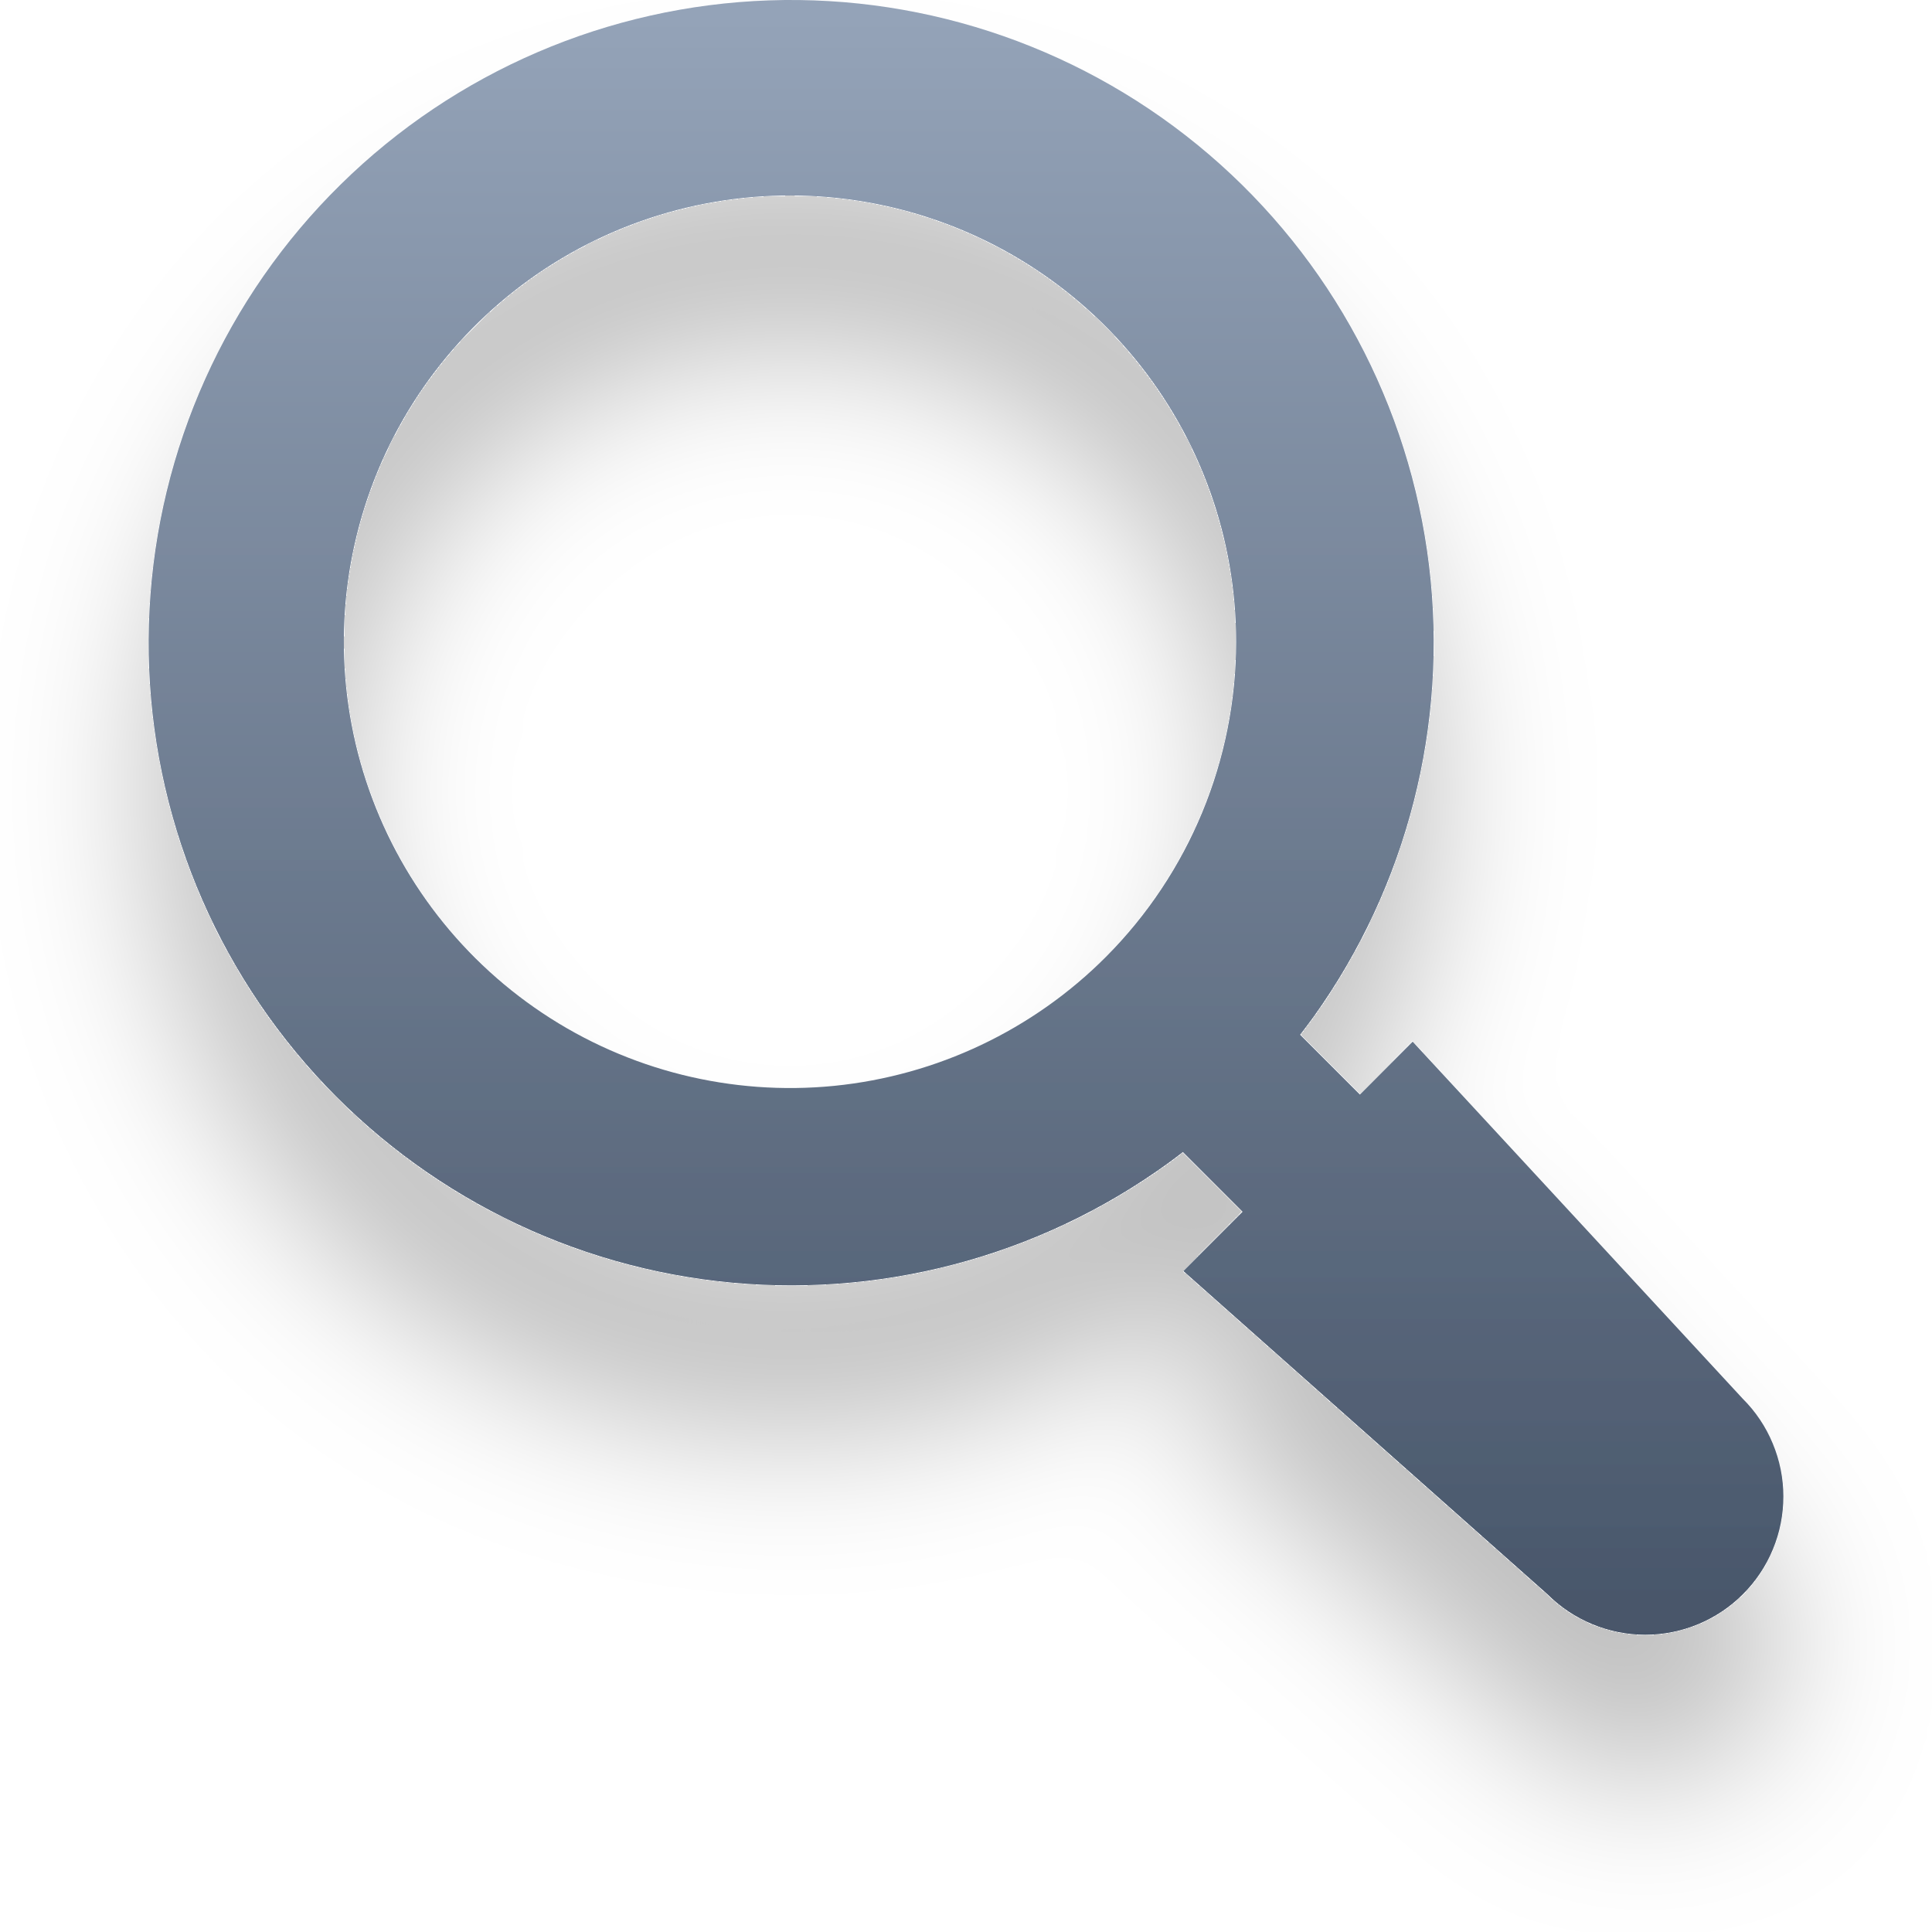
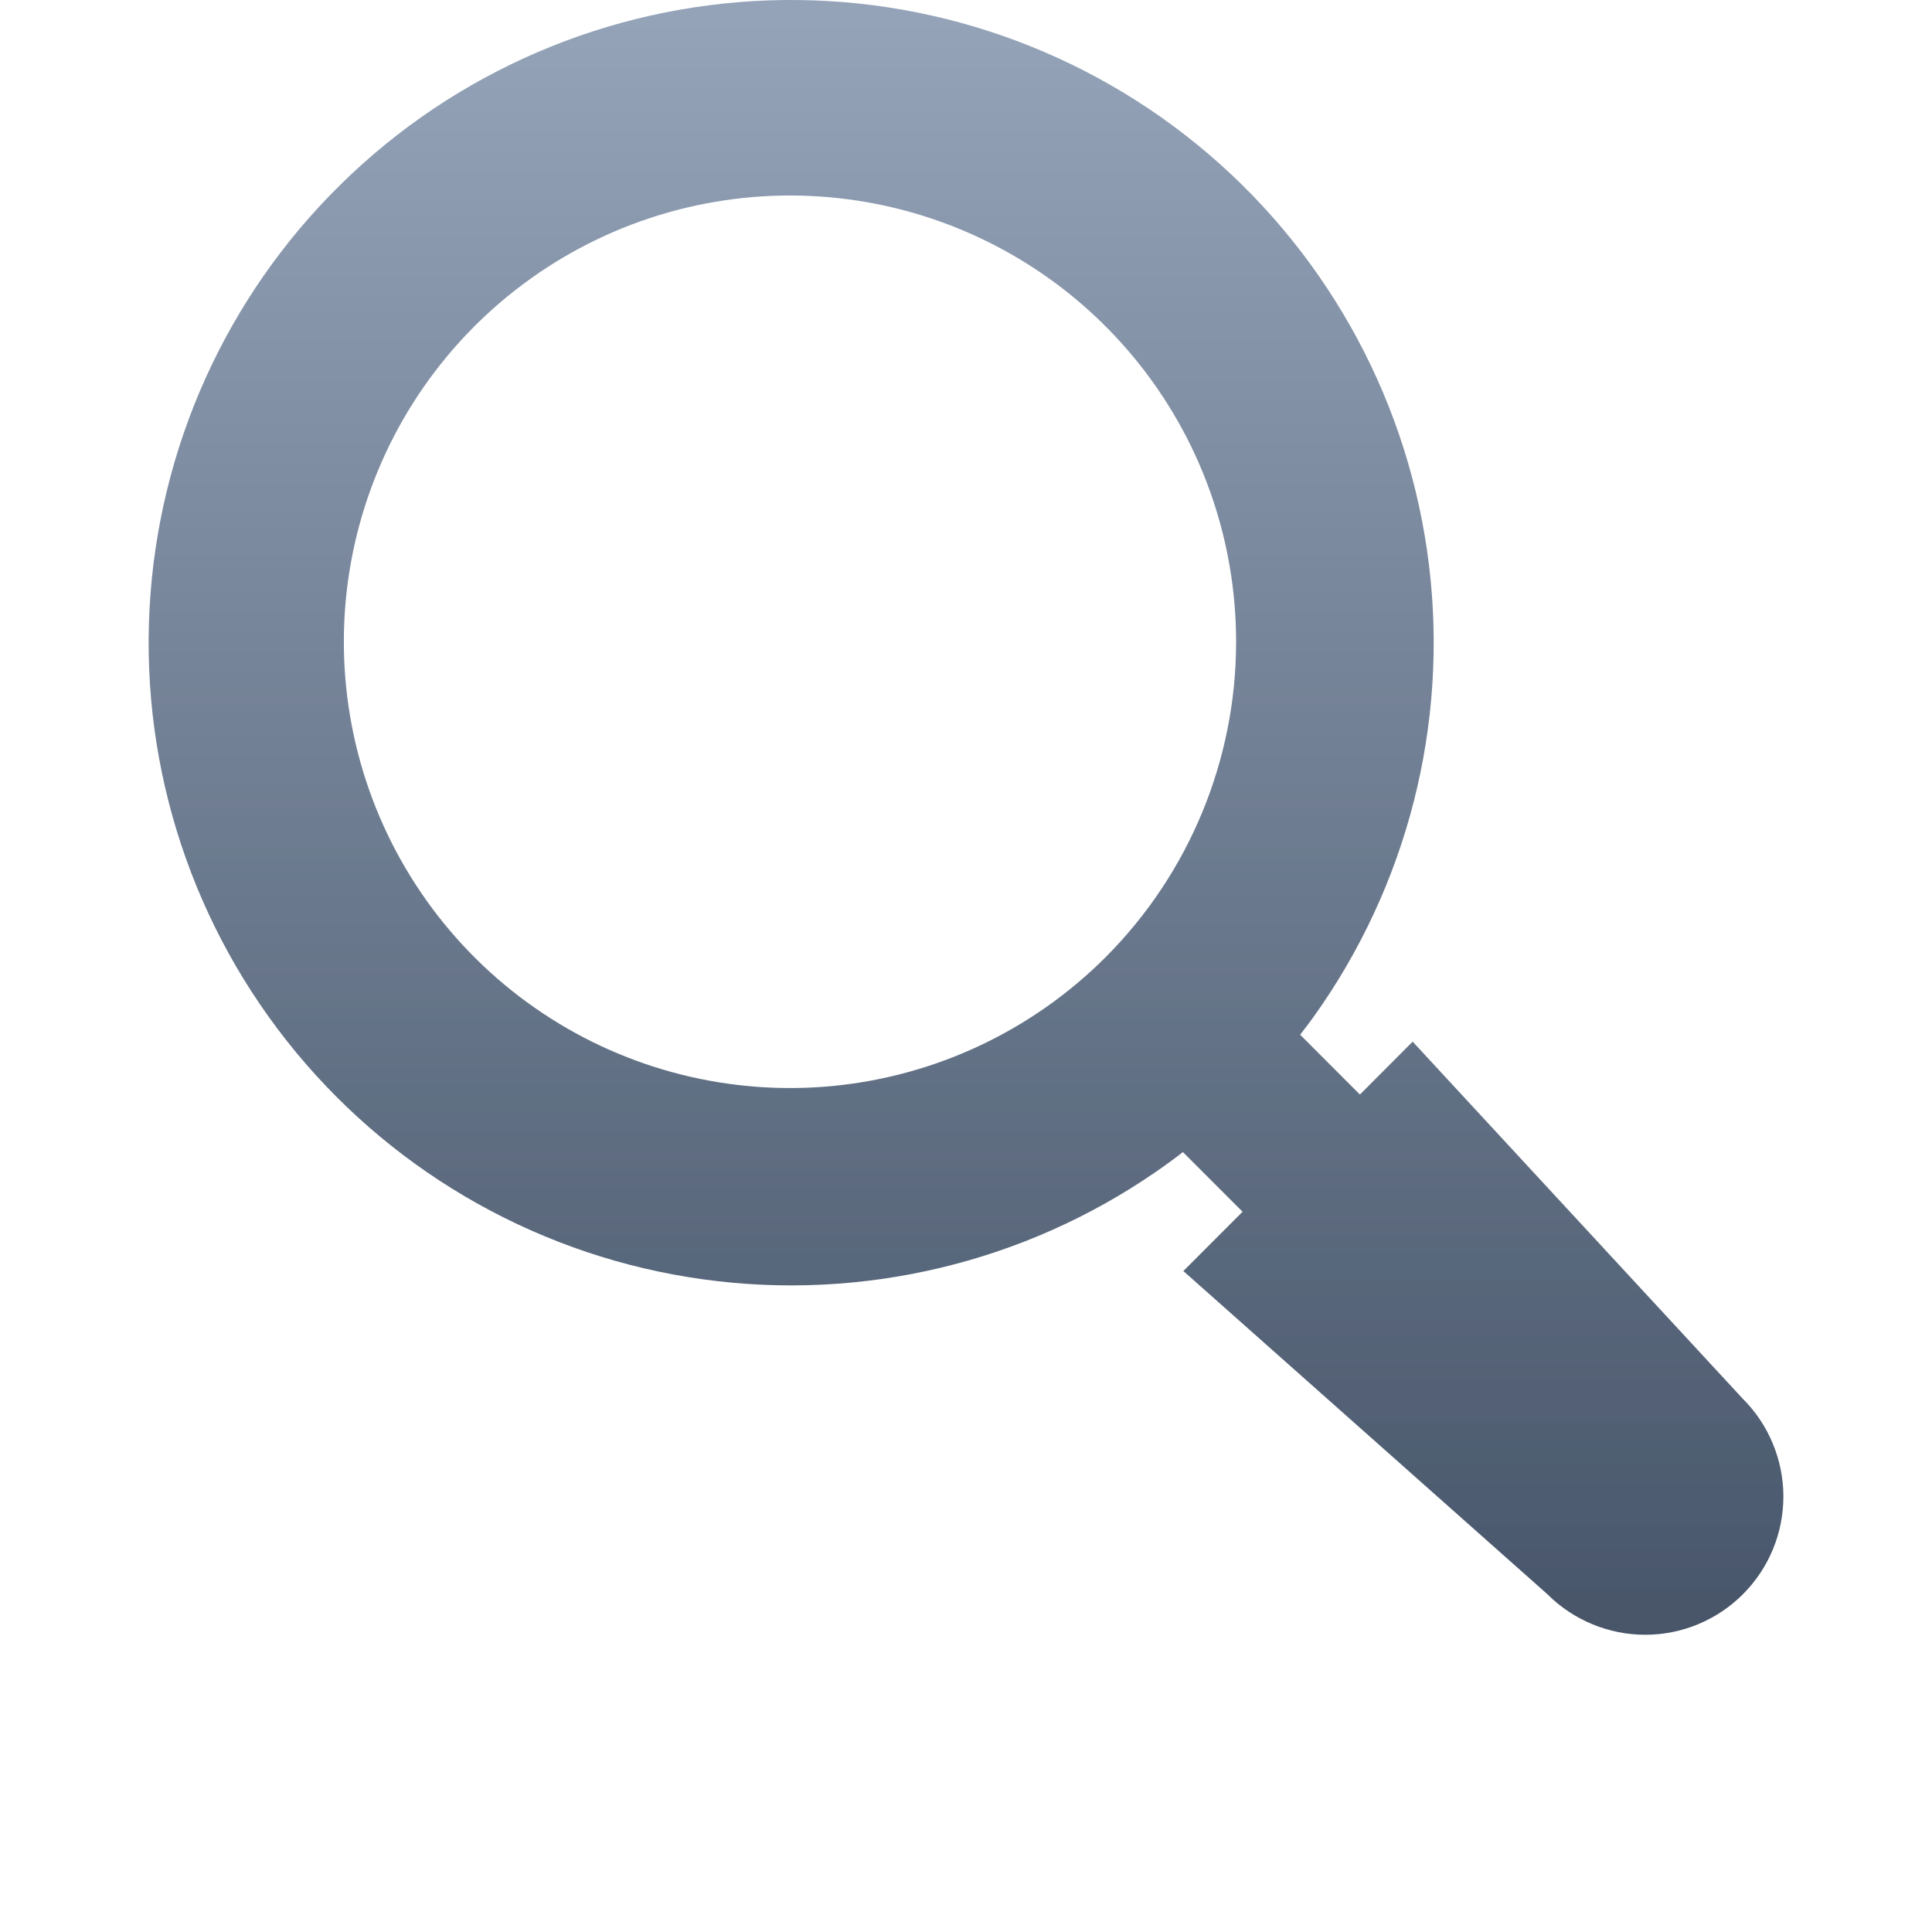
<svg xmlns="http://www.w3.org/2000/svg" width="26" height="26" viewBox="0 0 26 26" fill="none">
  <g filter="url(#filter0_d_51_14698)">
    <path d="M23.453 18.823L19.011 14.018L18.301 14.73L17.497 13.925C17.558 13.845 17.62 13.765 17.678 13.684C18.938 11.923 19.492 9.755 19.231 7.606C18.97 5.457 17.913 3.484 16.268 2.077C14.623 0.67 12.511 -0.07 10.348 0.005C8.185 0.08 6.129 0.963 4.586 2.481C3.042 3.998 2.124 6.039 2.012 8.201C1.899 10.363 2.602 12.488 3.98 14.157C5.358 15.826 7.312 16.918 9.456 17.216C11.599 17.514 13.777 16.998 15.558 15.768C15.68 15.684 15.801 15.596 15.919 15.504L16.722 16.307L15.925 17.105L20.825 21.455C20.998 21.628 21.203 21.765 21.429 21.858C21.655 21.952 21.897 22 22.141 22C22.385 22 22.627 21.952 22.853 21.858C23.079 21.764 23.284 21.627 23.456 21.454C23.629 21.281 23.766 21.076 23.859 20.85C23.953 20.624 24 20.382 24 20.138C24 19.893 23.951 19.651 23.857 19.426C23.764 19.2 23.626 18.995 23.453 18.823ZM14.881 12.879C13.9 13.862 12.608 14.475 11.225 14.613C9.843 14.75 8.455 14.404 7.3 13.633C6.144 12.862 5.291 11.713 4.887 10.384C4.483 9.054 4.552 7.626 5.083 6.341C5.614 5.057 6.574 3.997 7.799 3.341C9.024 2.686 10.438 2.475 11.801 2.746C13.164 3.017 14.39 3.752 15.272 4.826C16.154 5.9 16.635 7.247 16.635 8.637C16.635 10.227 16.004 11.753 14.881 12.879Z" fill="url(#paint0_linear_51_14698)" />
  </g>
  <defs>
    <filter id="filter0_d_51_14698" x="0" y="0" width="26" height="26" filterUnits="userSpaceOnUse" color-interpolation-filters="linearRGB">
      <feFlood flood-opacity="0" result="BackgroundImageFix" />
-       <feColorMatrix in="SourceAlpha" type="matrix" values="0 0 0 0 0 0 0 0 0 0 0 0 0 0 0 0 0 0 127 0" result="hardAlpha" />
      <feOffset dy="2" />
      <feGaussianBlur stdDeviation="1" />
      <feComposite in2="hardAlpha" operator="out" />
      <feColorMatrix type="matrix" values="0 0 0 0 0 0 0 0 0 0 0 0 0 0 0 0 0 0 0.25 0" />
      <feBlend mode="normal" in2="BackgroundImageFix" result="effect1_dropShadow_51_14698" />
      <feBlend mode="normal" in="SourceGraphic" in2="effect1_dropShadow_51_14698" result="shape" />
    </filter>
    <linearGradient id="paint0_linear_51_14698" x1="12.992" y1="0.212" x2="12.992" y2="22.102" gradientUnits="userSpaceOnUse">
      <stop stop-color="#94A3B8" />
      <stop offset="1" stop-color="#475569" />
    </linearGradient>
  </defs>
</svg>
